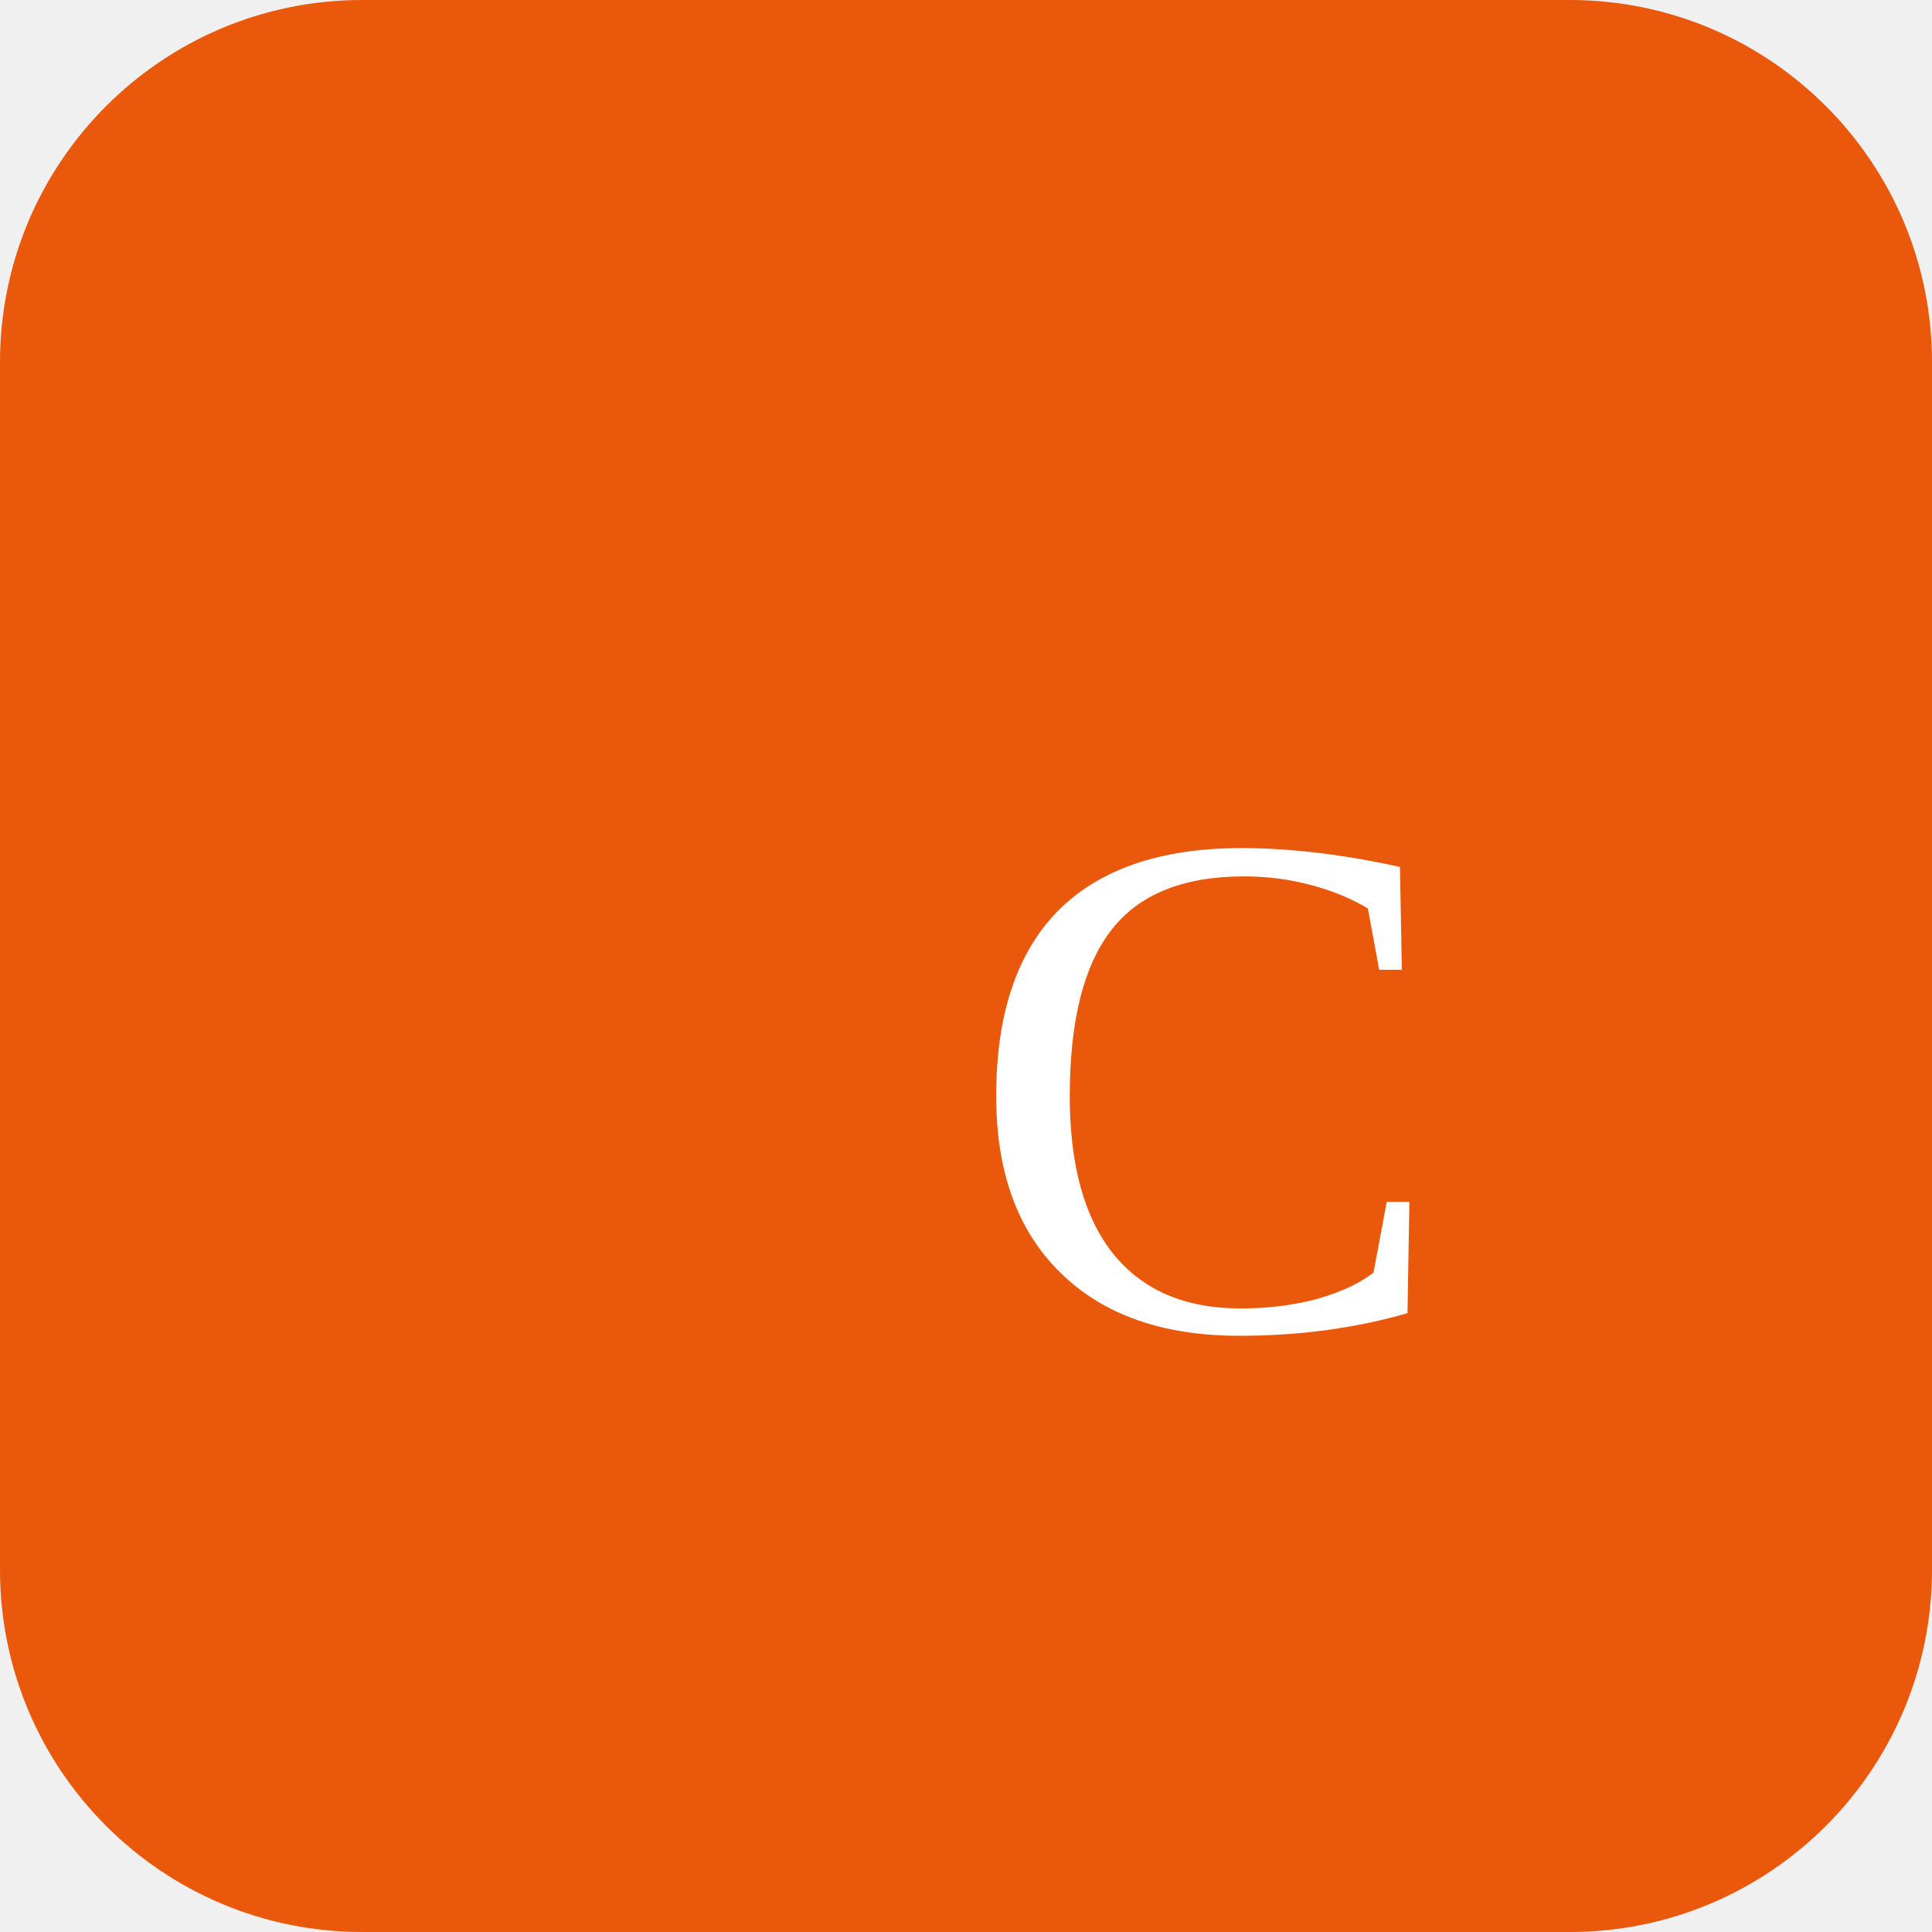
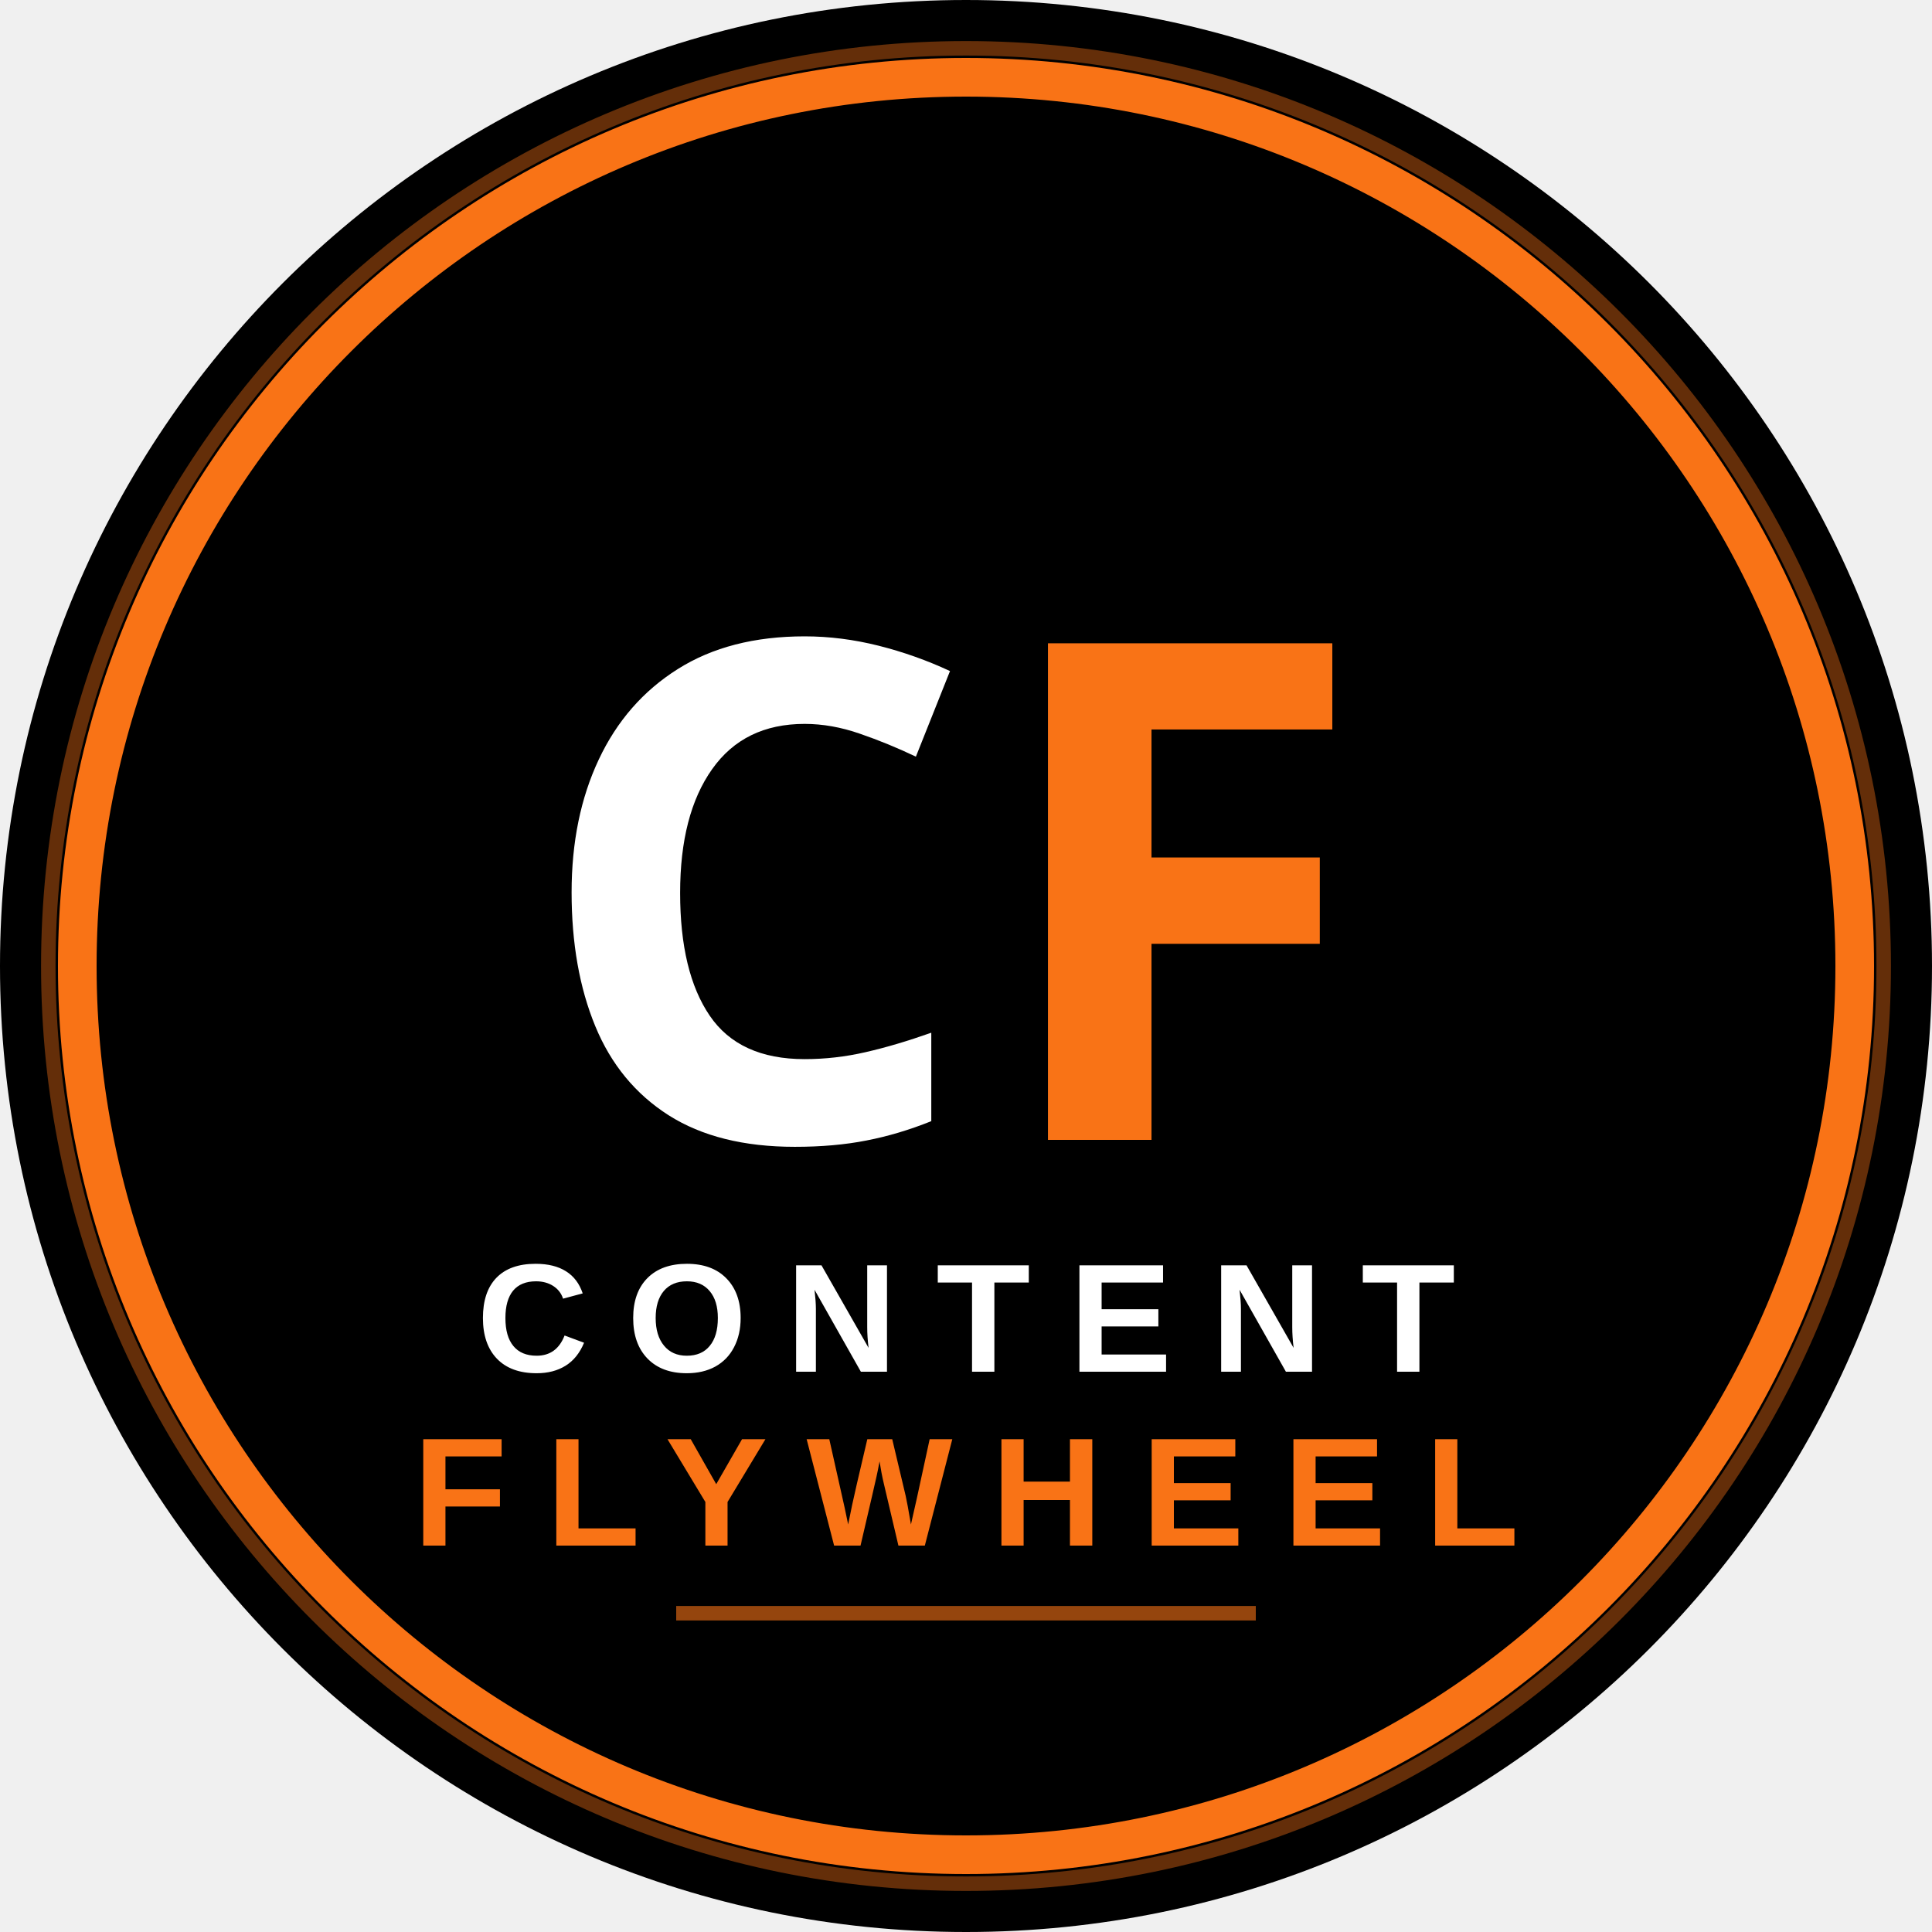
- <svg xmlns="http://www.w3.org/2000/svg" viewBox="0 0 32 32" fill="none">
-   <rect width="32" height="32" rx="6" fill="#ea580c" />
-   <text x="16" y="22" textAnchor="middle" fill="white" fontSize="18" fontWeight="bold" fontFamily="system-ui,sans-serif">C</text>
+ <svg xmlns="http://www.w3.org/2000/svg" viewBox="0 0 200 200" fill="none">
+   <circle cx="100" cy="100" r="100" fill="#000000" />
+   <circle cx="100" cy="100" r="92" fill="none" stroke="#f97316" stroke-width="4" />
+   <circle cx="100" cy="100" r="95" fill="none" stroke="#f97316" stroke-width="1.5" opacity="0.4" />
+   <text x="55" y="118" font-family="Arial Black, Impact, sans-serif" font-size="72" font-weight="900" fill="#ffffff" letter-spacing="-2">C</text>
+   <text x="102" y="118" font-family="Arial Black, Impact, sans-serif" font-size="72" font-weight="900" fill="#f97316" letter-spacing="-2">F</text>
+   <text x="100" y="142" font-family="Arial, Helvetica, sans-serif" font-size="16" font-weight="700" fill="#ffffff" text-anchor="middle" letter-spacing="4">CONTENT</text>
+   <text x="100" y="160" font-family="Arial, Helvetica, sans-serif" font-size="16" font-weight="700" fill="#f97316" text-anchor="middle" letter-spacing="4">FLYWHEEL</text>
+   <line x1="70" y1="167" x2="130" y2="167" stroke="#f97316" stroke-width="1.5" opacity="0.6" />
</svg>
